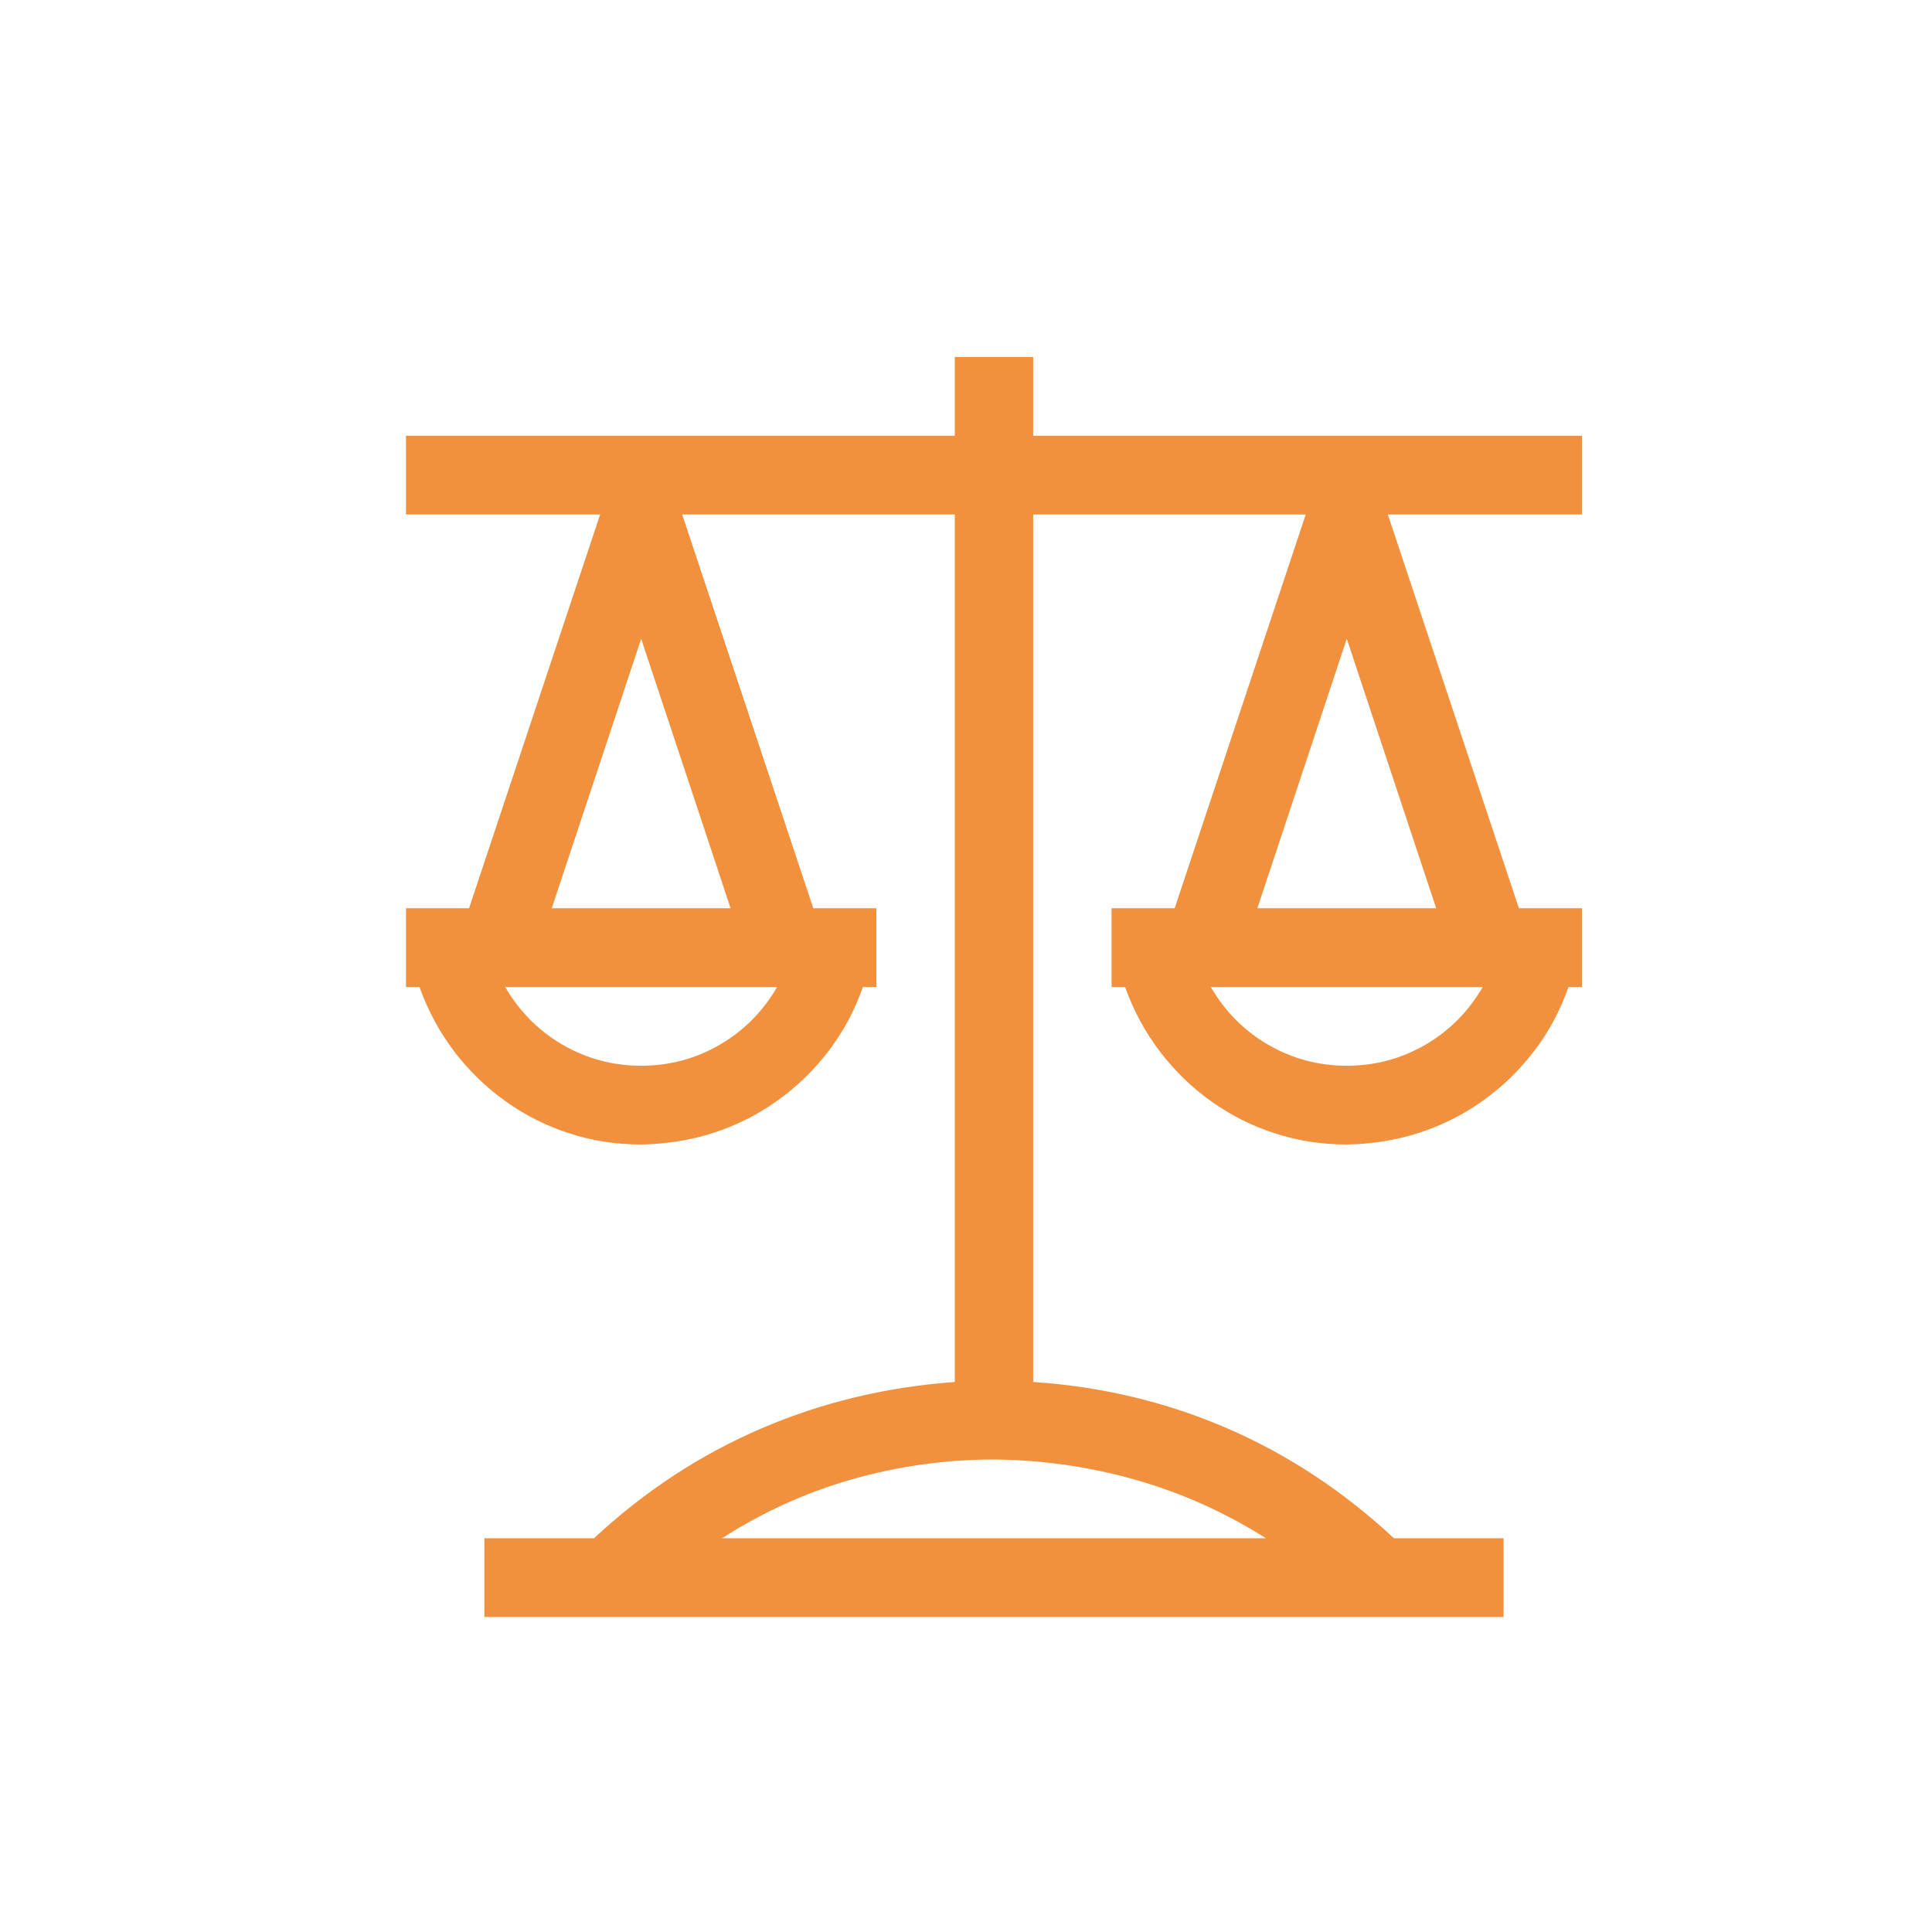
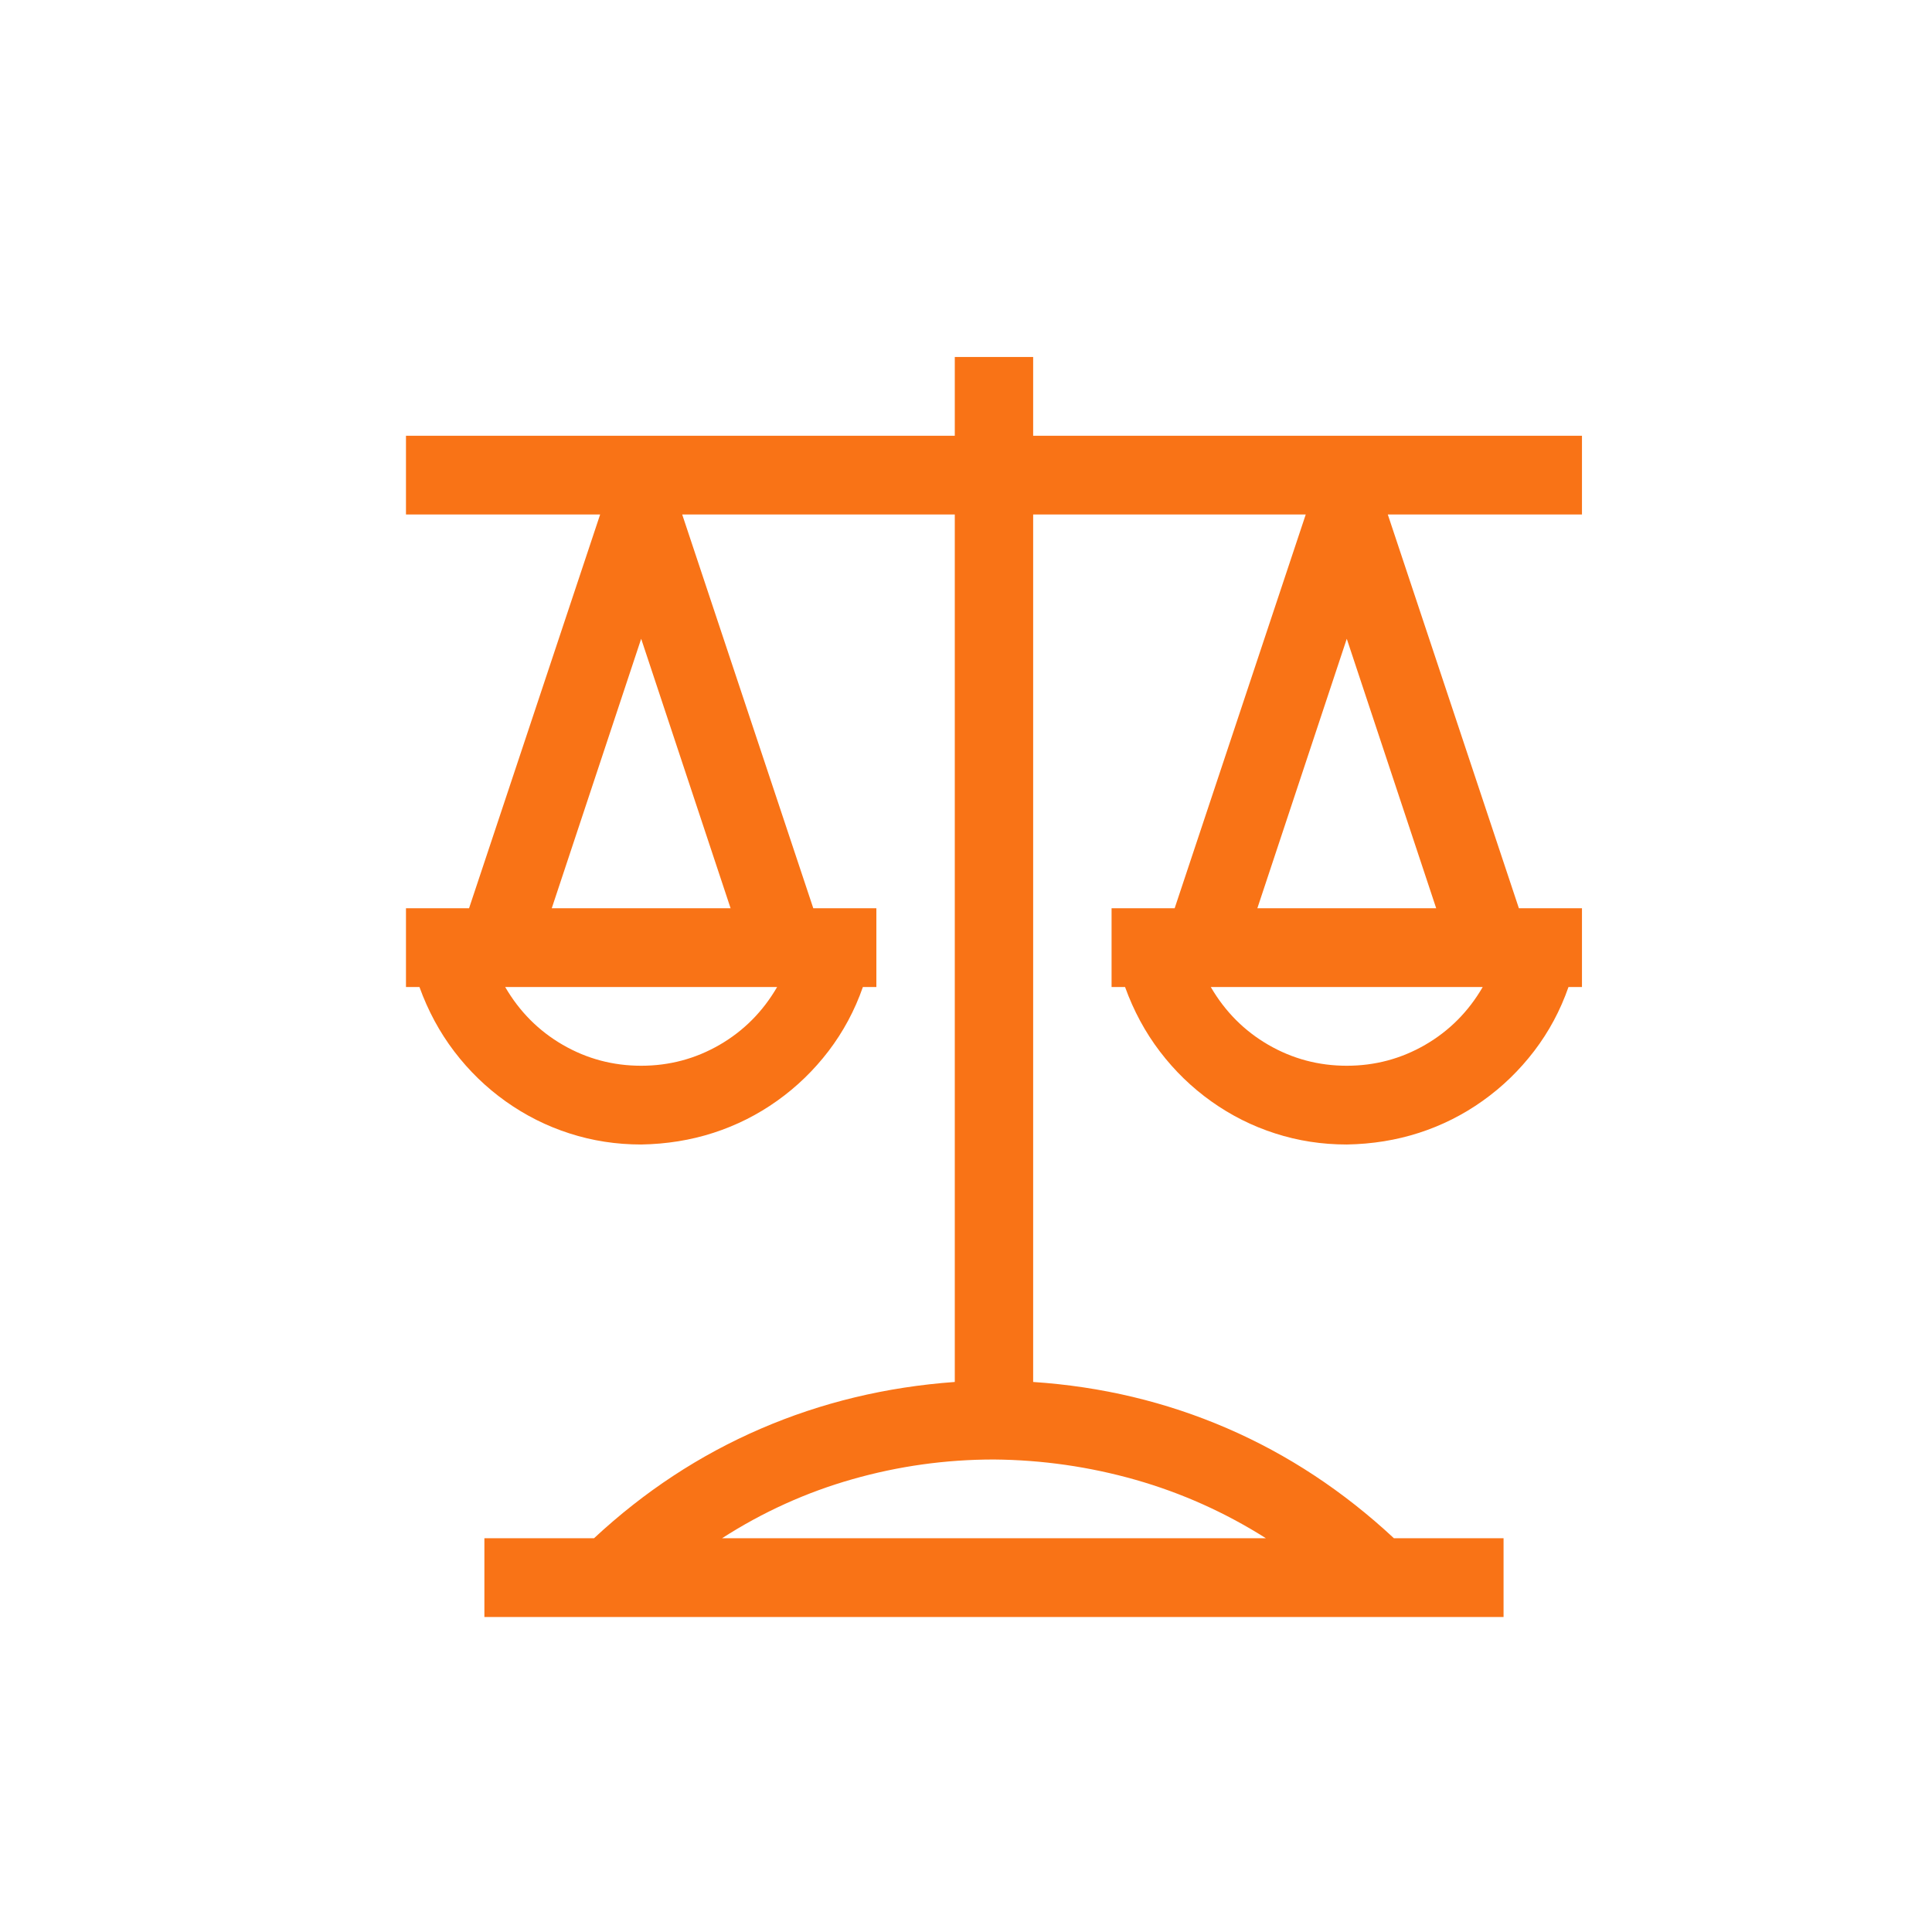
<svg xmlns="http://www.w3.org/2000/svg" width="46" height="46" viewBox="0 0 46 46" fill="none">
-   <path d="M33.043 12.25L36.164 21.625H37.666V23.5H37.345C37.151 24.057 36.879 24.564 36.529 25.023C36.178 25.482 35.77 25.878 35.303 26.21C34.837 26.542 34.331 26.796 33.787 26.972C33.242 27.148 32.669 27.24 32.066 27.25C31.473 27.25 30.904 27.162 30.36 26.986C29.815 26.811 29.31 26.557 28.843 26.225C28.376 25.893 27.968 25.497 27.618 25.038C27.268 24.579 26.991 24.066 26.787 23.5H26.466V21.625H27.968L31.089 12.25H24.599V32.904C26.223 33.012 27.759 33.378 29.208 34.003C30.656 34.628 31.983 35.502 33.189 36.625H35.799V38.5H11.533V36.625H14.143C15.339 35.512 16.661 34.643 18.11 34.018C19.558 33.393 21.099 33.022 22.733 32.904V12.25H16.243L19.364 21.625H20.866V23.5H20.545C20.351 24.057 20.078 24.564 19.729 25.023C19.378 25.482 18.97 25.878 18.503 26.21C18.037 26.542 17.531 26.796 16.987 26.972C16.442 27.148 15.869 27.24 15.266 27.25C14.673 27.25 14.104 27.162 13.56 26.986C13.015 26.811 12.51 26.557 12.043 26.225C11.576 25.893 11.168 25.497 10.818 25.038C10.468 24.579 10.191 24.066 9.987 23.5H9.666V21.625H11.168L14.289 12.25H9.666V10.375H22.733V8.5H24.599V10.375H37.666V12.25H33.043ZM15.266 15.209L13.137 21.625H17.395L15.266 15.209ZM15.266 25.375C15.937 25.375 16.559 25.209 17.133 24.877C17.706 24.545 18.163 24.086 18.503 23.5H12.028C12.369 24.086 12.826 24.545 13.399 24.877C13.973 25.209 14.595 25.375 15.266 25.375ZM30.141 36.625C29.169 36.01 28.133 35.546 27.035 35.233C25.936 34.921 24.813 34.76 23.666 34.75C22.519 34.75 21.396 34.906 20.297 35.219C19.199 35.531 18.163 36 17.191 36.625H30.141ZM32.066 15.209L29.937 21.625H34.195L32.066 15.209ZM32.066 25.375C32.737 25.375 33.359 25.209 33.933 24.877C34.506 24.545 34.963 24.086 35.303 23.5H28.828C29.169 24.086 29.626 24.545 30.199 24.877C30.773 25.209 31.395 25.375 32.066 25.375Z" fill="#F1913D" />
+   <path d="M33.043 12.25L36.164 21.625H37.666V23.5H37.345C37.151 24.057 36.879 24.564 36.529 25.023C36.178 25.482 35.77 25.878 35.303 26.21C34.837 26.542 34.331 26.796 33.787 26.972C33.242 27.148 32.669 27.24 32.066 27.25C31.473 27.25 30.904 27.162 30.36 26.986C29.815 26.811 29.31 26.557 28.843 26.225C28.376 25.893 27.968 25.497 27.618 25.038C27.268 24.579 26.991 24.066 26.787 23.5H26.466V21.625H27.968L31.089 12.25H24.599V32.904C26.223 33.012 27.759 33.378 29.208 34.003C30.656 34.628 31.983 35.502 33.189 36.625H35.799V38.5H11.533V36.625H14.143C15.339 35.512 16.661 34.643 18.11 34.018C19.558 33.393 21.099 33.022 22.733 32.904V12.25H16.243L19.364 21.625H20.866V23.5H20.545C20.351 24.057 20.078 24.564 19.729 25.023C19.378 25.482 18.97 25.878 18.503 26.21C18.037 26.542 17.531 26.796 16.987 26.972C16.442 27.148 15.869 27.24 15.266 27.25C14.673 27.25 14.104 27.162 13.56 26.986C13.015 26.811 12.51 26.557 12.043 26.225C11.576 25.893 11.168 25.497 10.818 25.038C10.468 24.579 10.191 24.066 9.987 23.5H9.666V21.625H11.168L14.289 12.25H9.666V10.375H22.733V8.5H24.599V10.375H37.666V12.25H33.043ZM15.266 15.209L13.137 21.625H17.395L15.266 15.209ZM15.266 25.375C15.937 25.375 16.559 25.209 17.133 24.877C17.706 24.545 18.163 24.086 18.503 23.5H12.028C12.369 24.086 12.826 24.545 13.399 24.877C13.973 25.209 14.595 25.375 15.266 25.375ZM30.141 36.625C29.169 36.01 28.133 35.546 27.035 35.233C25.936 34.921 24.813 34.76 23.666 34.75C22.519 34.75 21.396 34.906 20.297 35.219C19.199 35.531 18.163 36 17.191 36.625H30.141ZM32.066 15.209L29.937 21.625H34.195L32.066 15.209ZM32.066 25.375C32.737 25.375 33.359 25.209 33.933 24.877C34.506 24.545 34.963 24.086 35.303 23.5H28.828C29.169 24.086 29.626 24.545 30.199 24.877C30.773 25.209 31.395 25.375 32.066 25.375Z" fill="#F97316" />
</svg>
